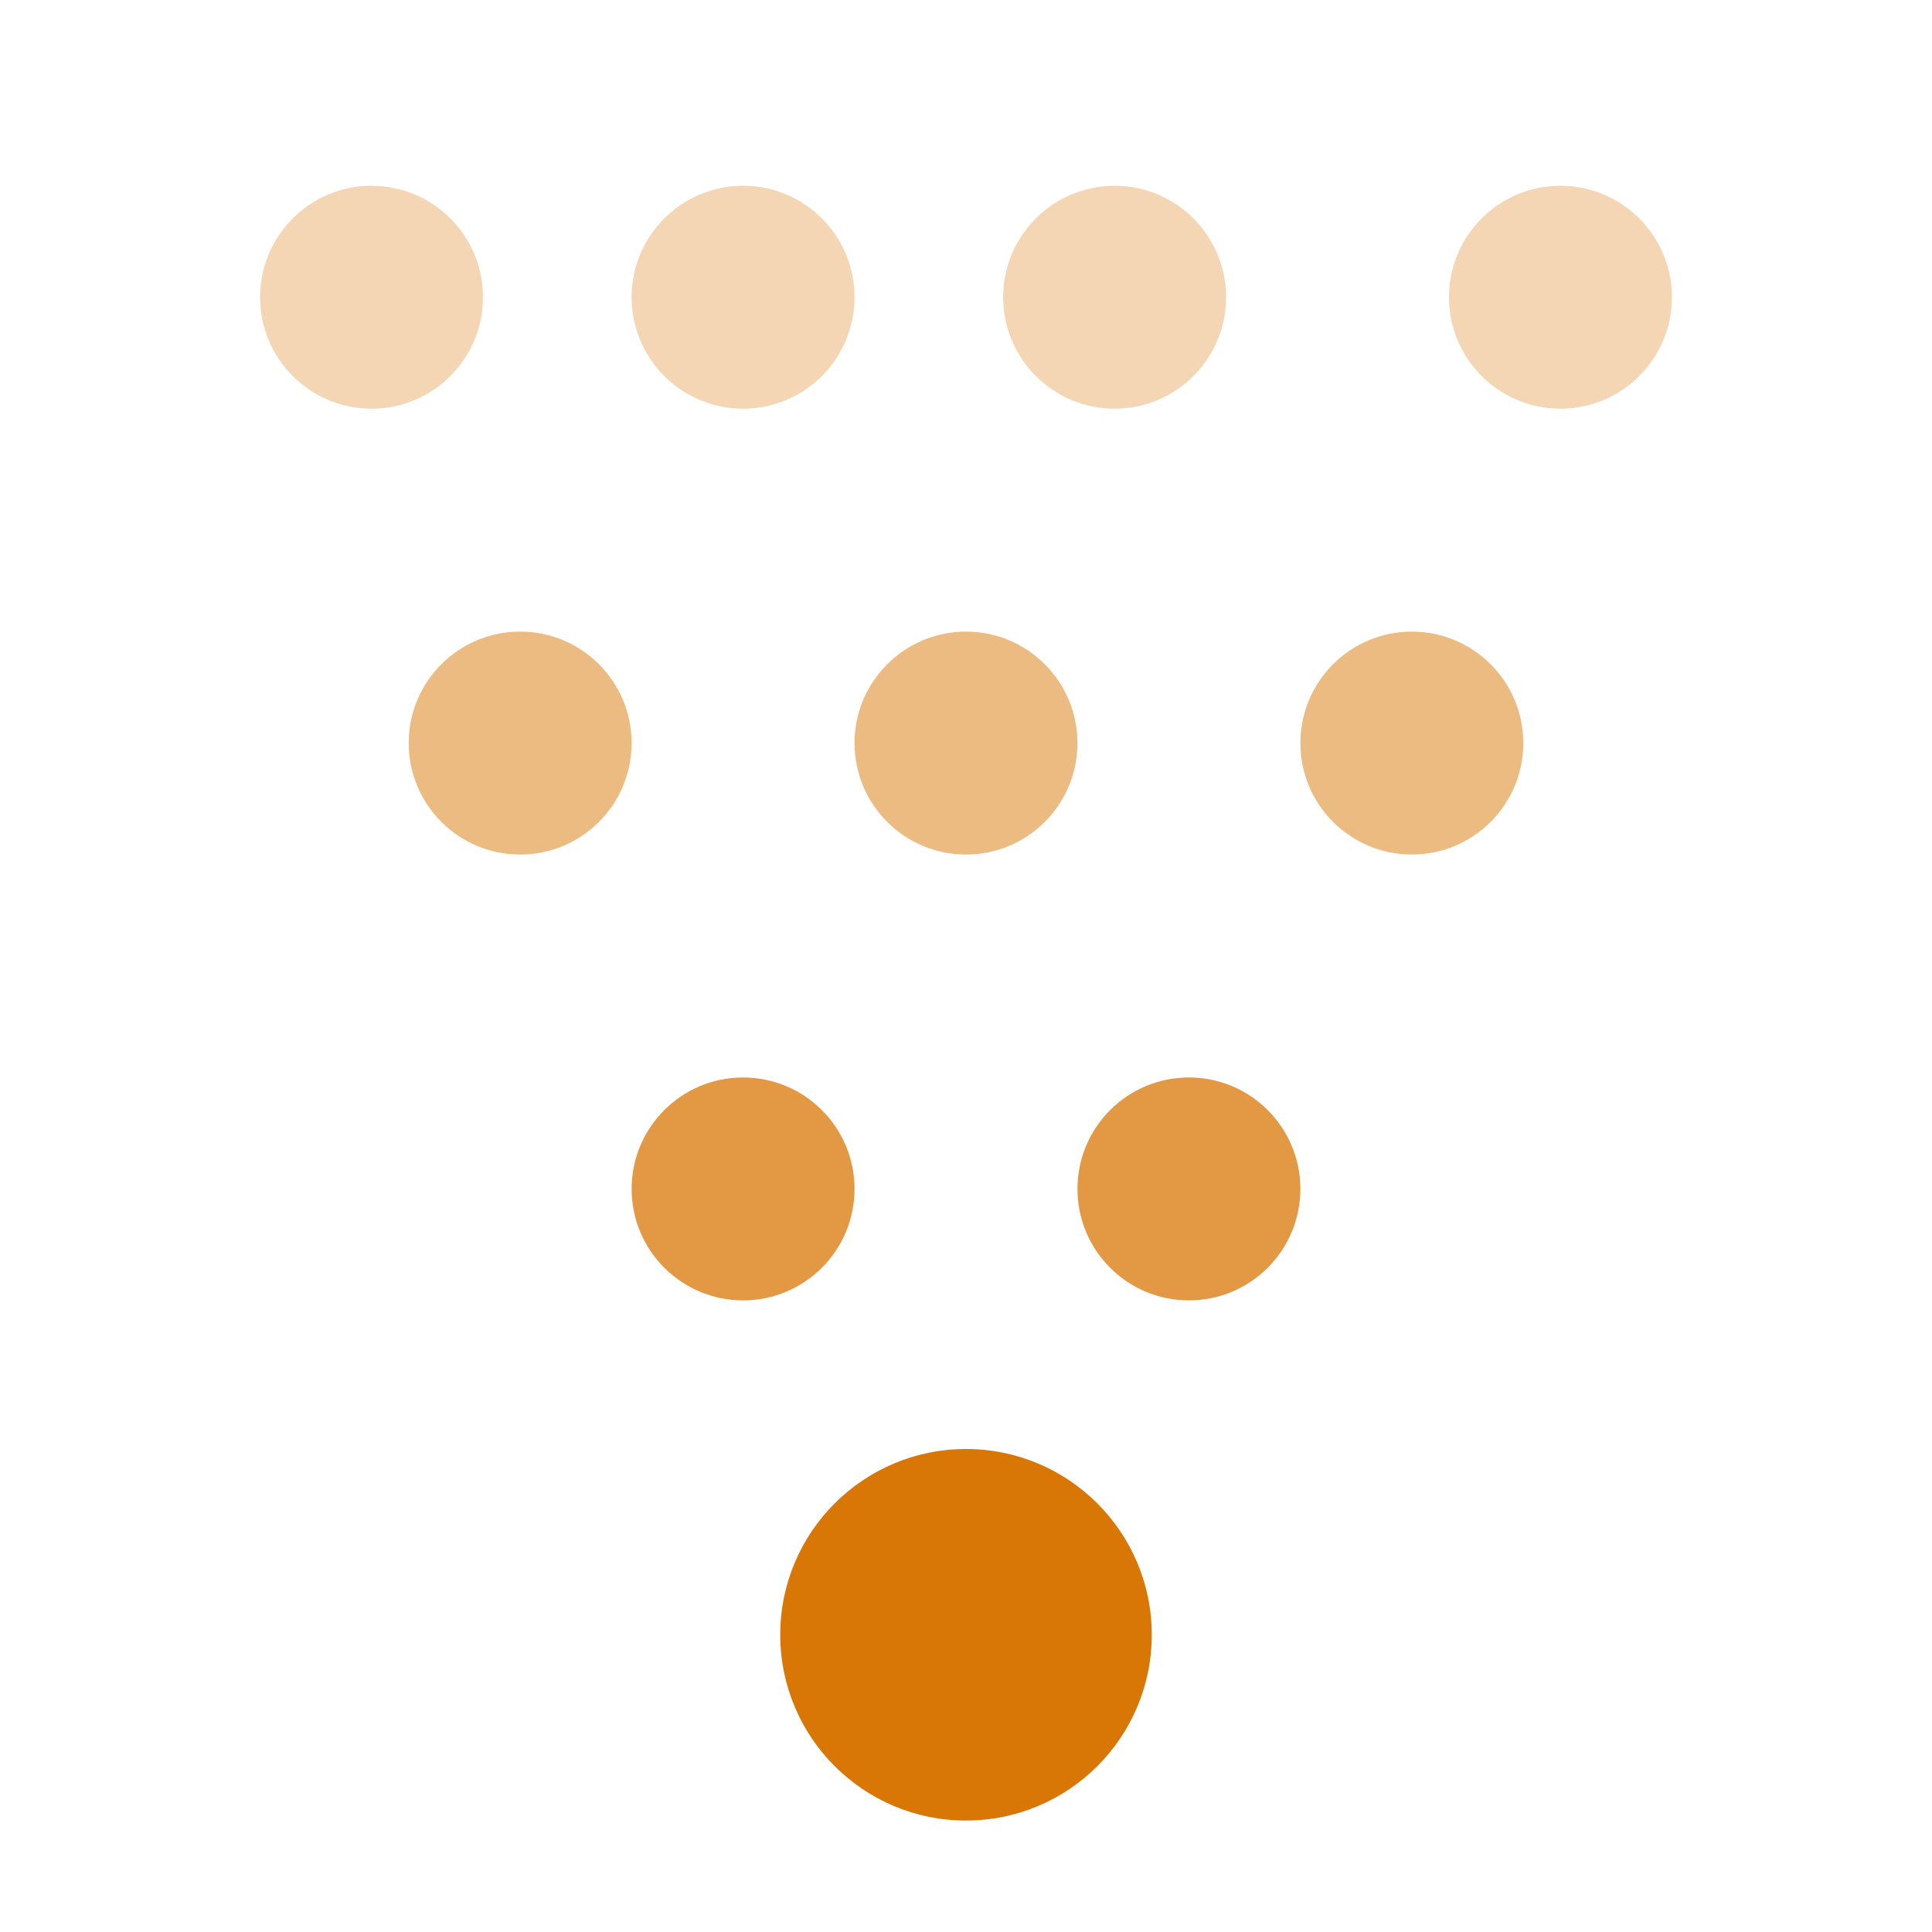
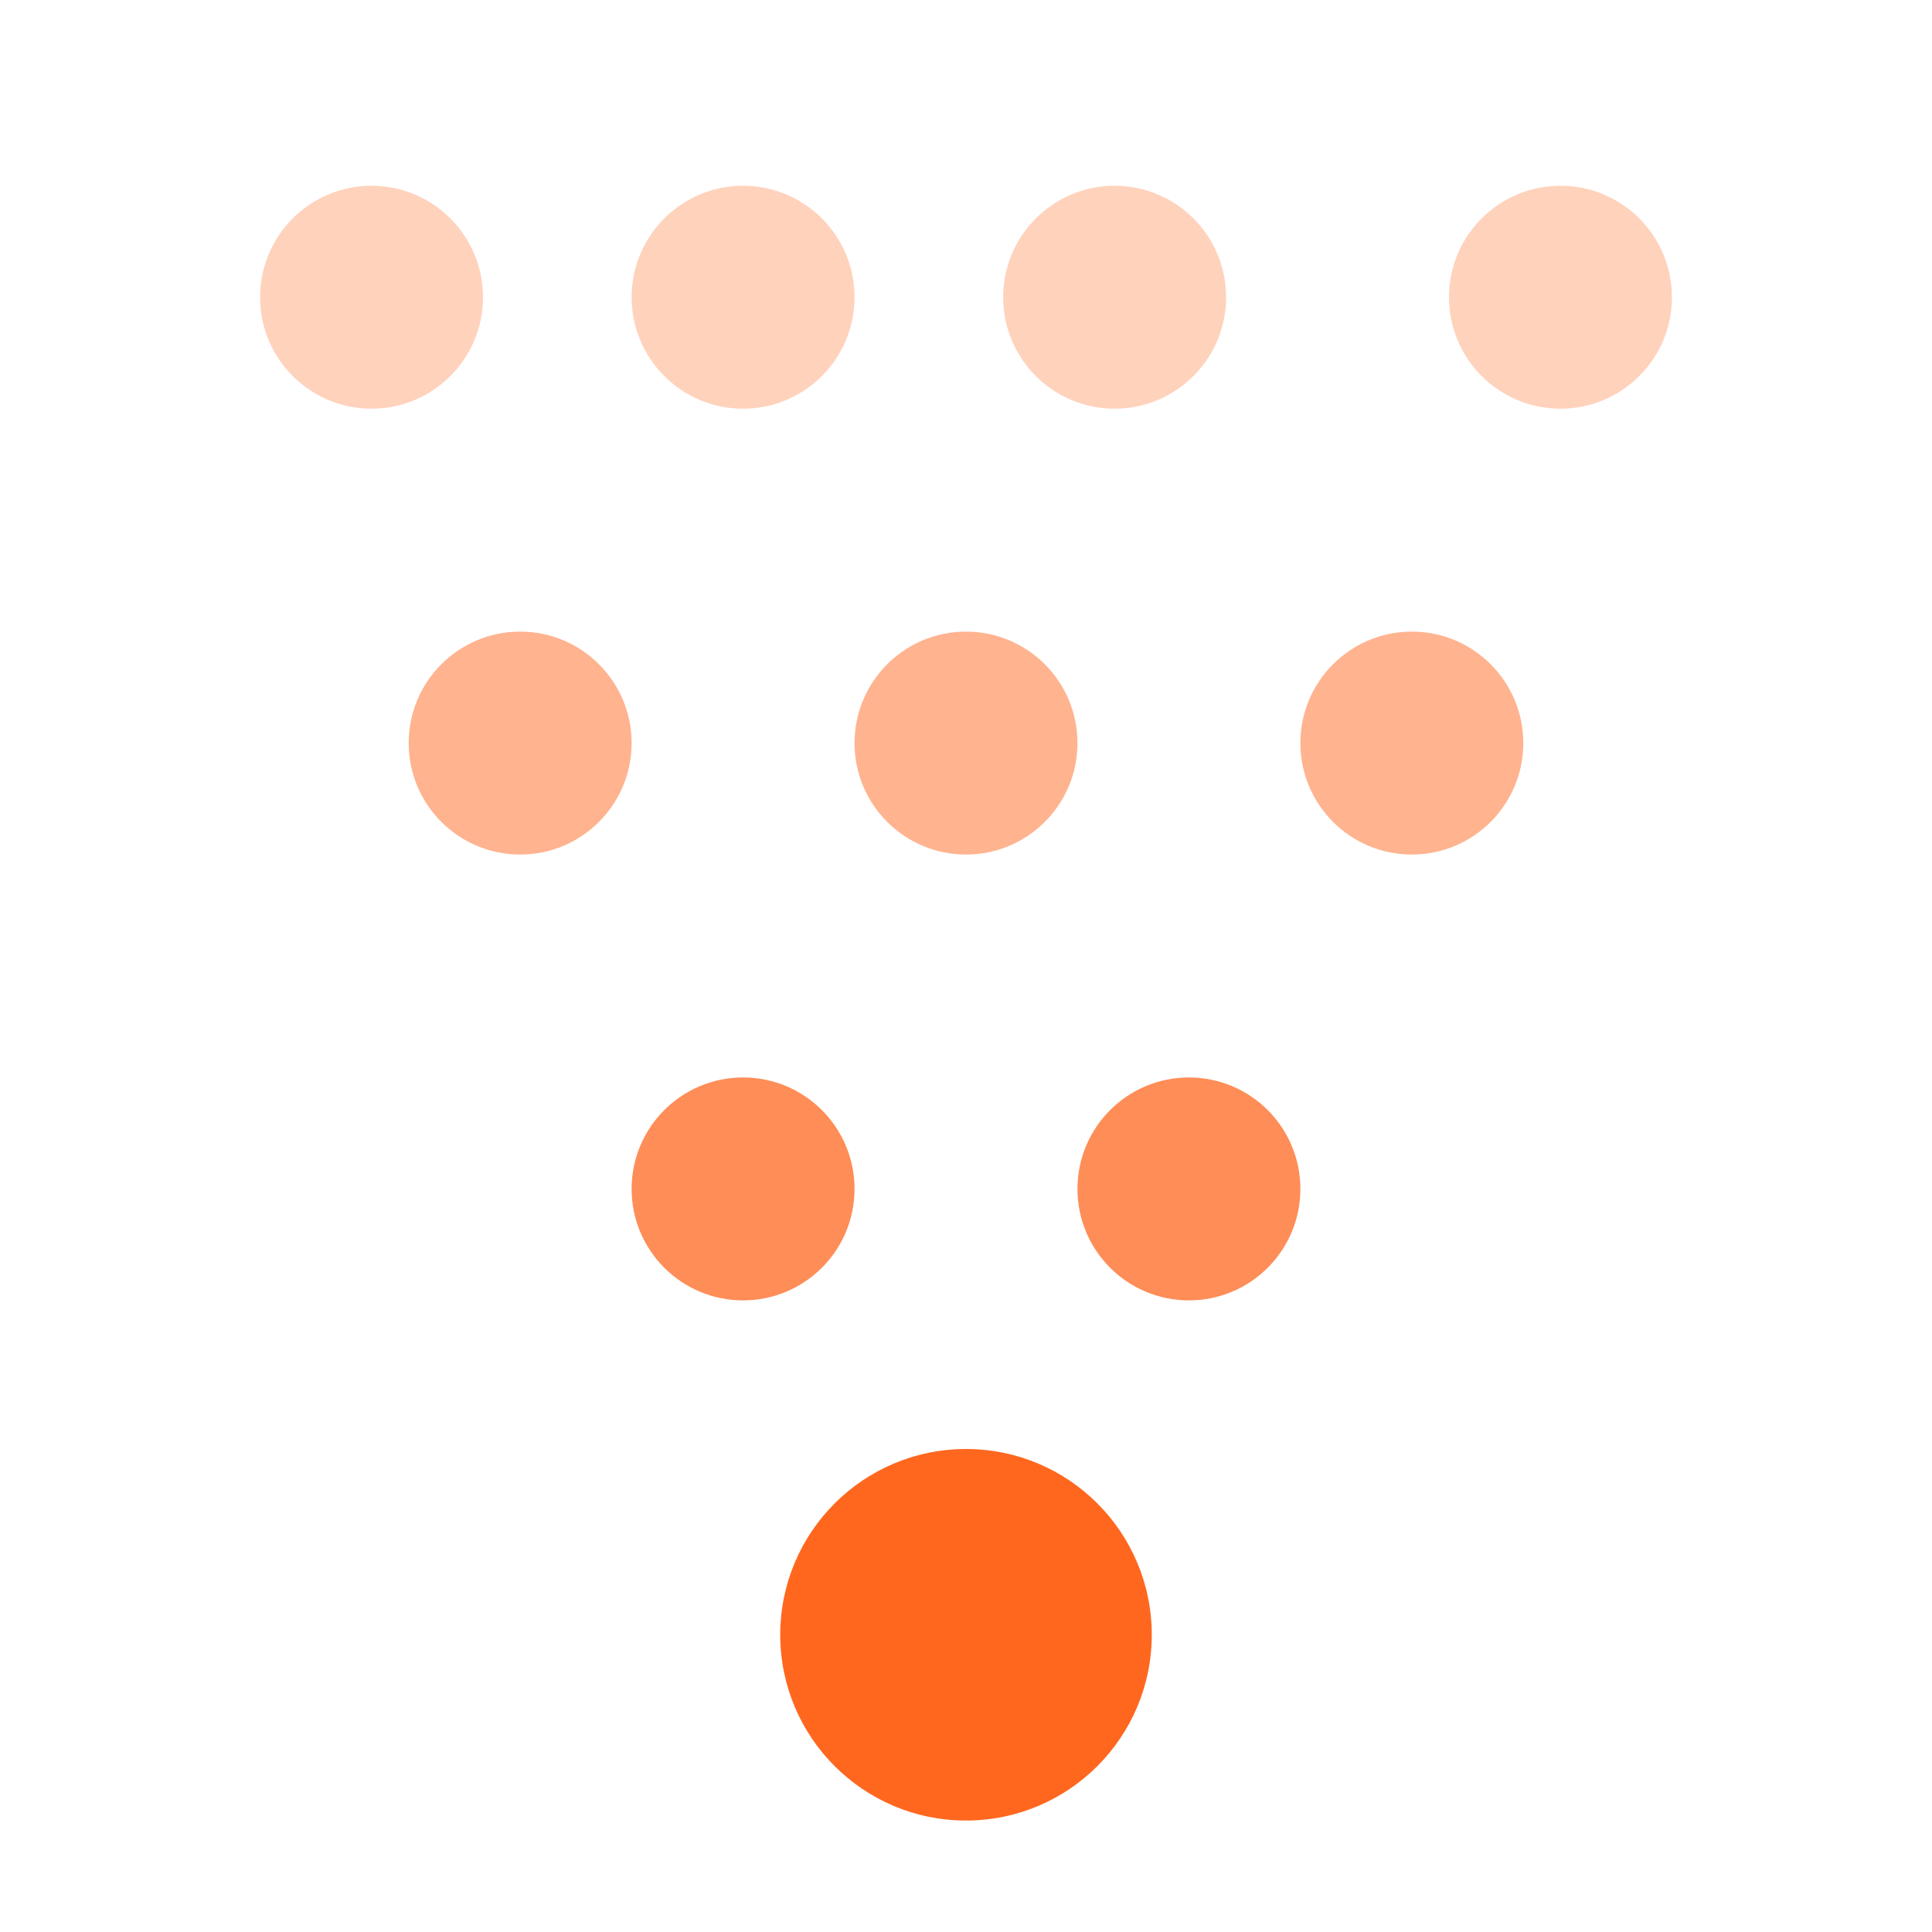
<svg xmlns="http://www.w3.org/2000/svg" width="26" height="26" viewBox="0 0 26 26" fill="none">
-   <circle cx="5" cy="4" r="1.5" fill="#D97706" opacity="0.3" />
-   <circle cx="10" cy="4" r="1.5" fill="#D97706" opacity="0.3" />
-   <circle cx="15" cy="4" r="1.5" fill="#D97706" opacity="0.3" />
-   <circle cx="21" cy="4" r="1.5" fill="#D97706" opacity="0.3" />
-   <circle cx="7" cy="10" r="1.5" fill="#D97706" opacity="0.5" />
-   <circle cx="13" cy="10" r="1.5" fill="#D97706" opacity="0.5" />
-   <circle cx="19" cy="10" r="1.5" fill="#D97706" opacity="0.5" />
-   <circle cx="10" cy="16" r="1.5" fill="#D97706" opacity="0.75" />
-   <circle cx="16" cy="16" r="1.5" fill="#D97706" opacity="0.75" />
-   <circle cx="13" cy="22" r="2.5" fill="#D97706" />
+   <circle cx="5" cy="4" r="1.5" fill="#FF671F" opacity="0.3" />
+   <circle cx="10" cy="4" r="1.5" fill="#FF671F" opacity="0.3" />
+   <circle cx="15" cy="4" r="1.5" fill="#FF671F" opacity="0.3" />
+   <circle cx="21" cy="4" r="1.5" fill="#FF671F" opacity="0.3" />
+   <circle cx="7" cy="10" r="1.5" fill="#FF671F" opacity="0.5" />
+   <circle cx="13" cy="10" r="1.5" fill="#FF671F" opacity="0.5" />
+   <circle cx="19" cy="10" r="1.5" fill="#FF671F" opacity="0.5" />
+   <circle cx="10" cy="16" r="1.5" fill="#FF671F" opacity="0.75" />
+   <circle cx="16" cy="16" r="1.5" fill="#FF671F" opacity="0.75" />
+   <circle cx="13" cy="22" r="2.5" fill="#FF671F" />
</svg>
